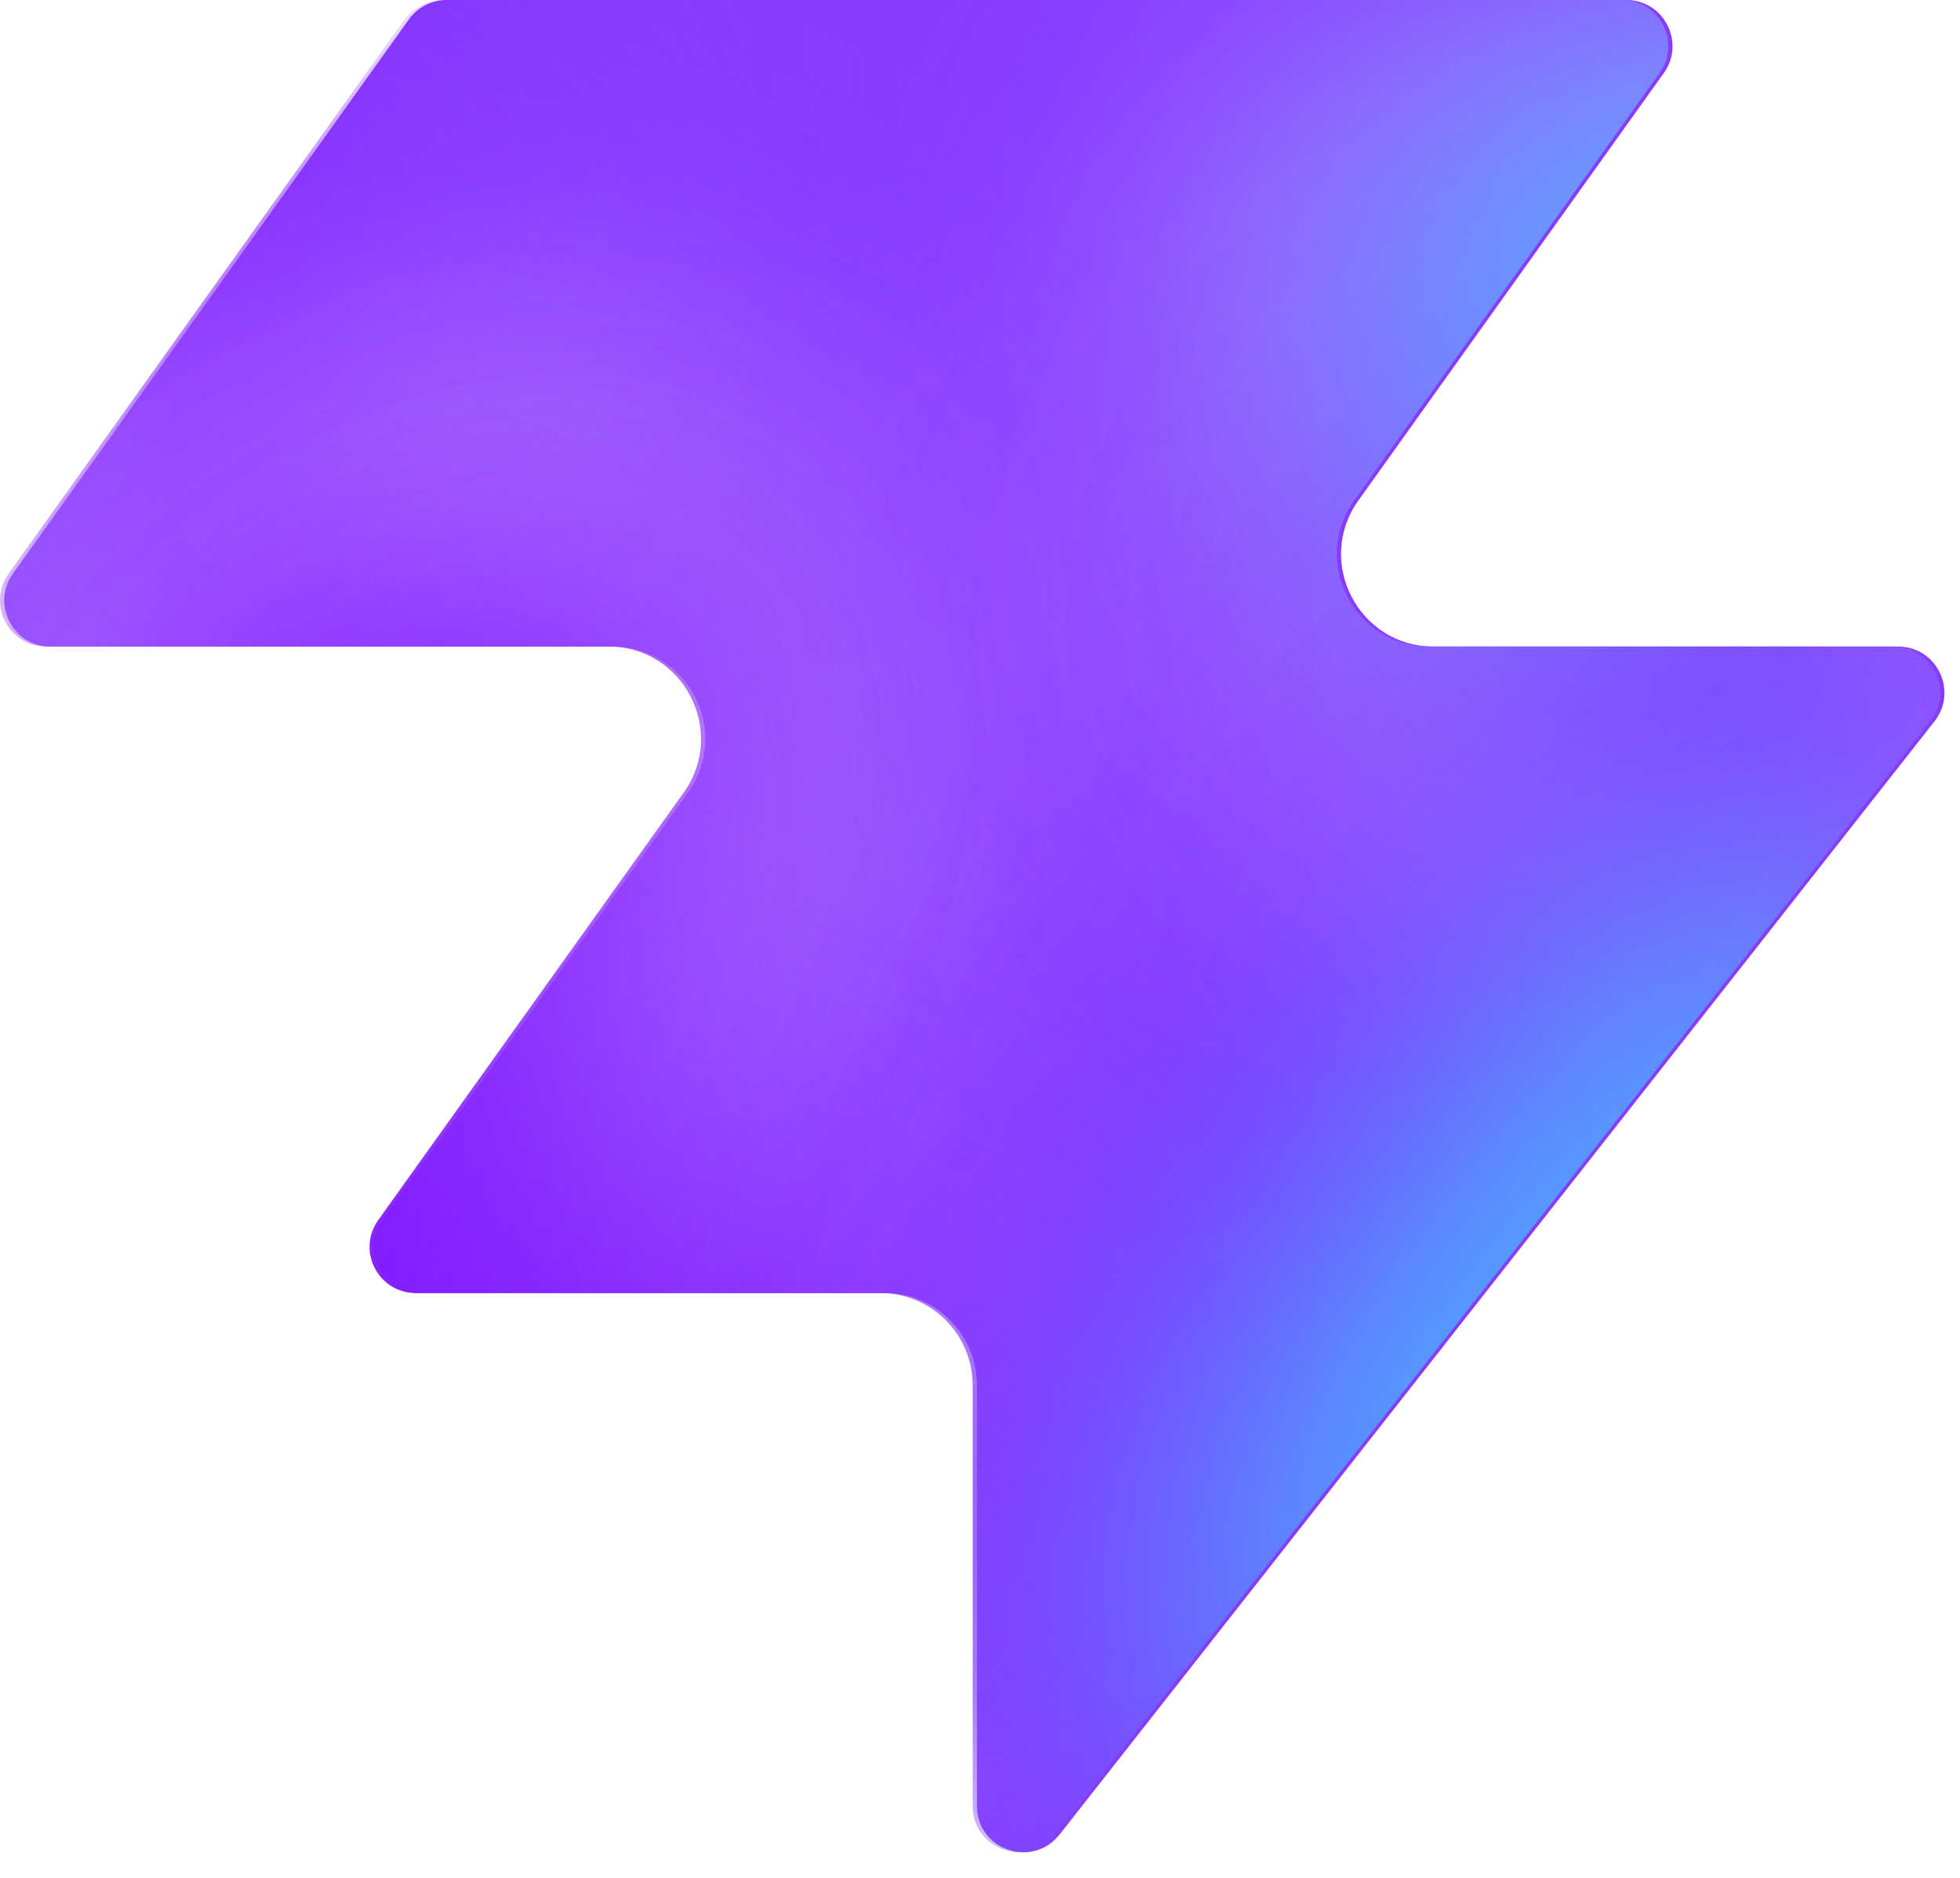
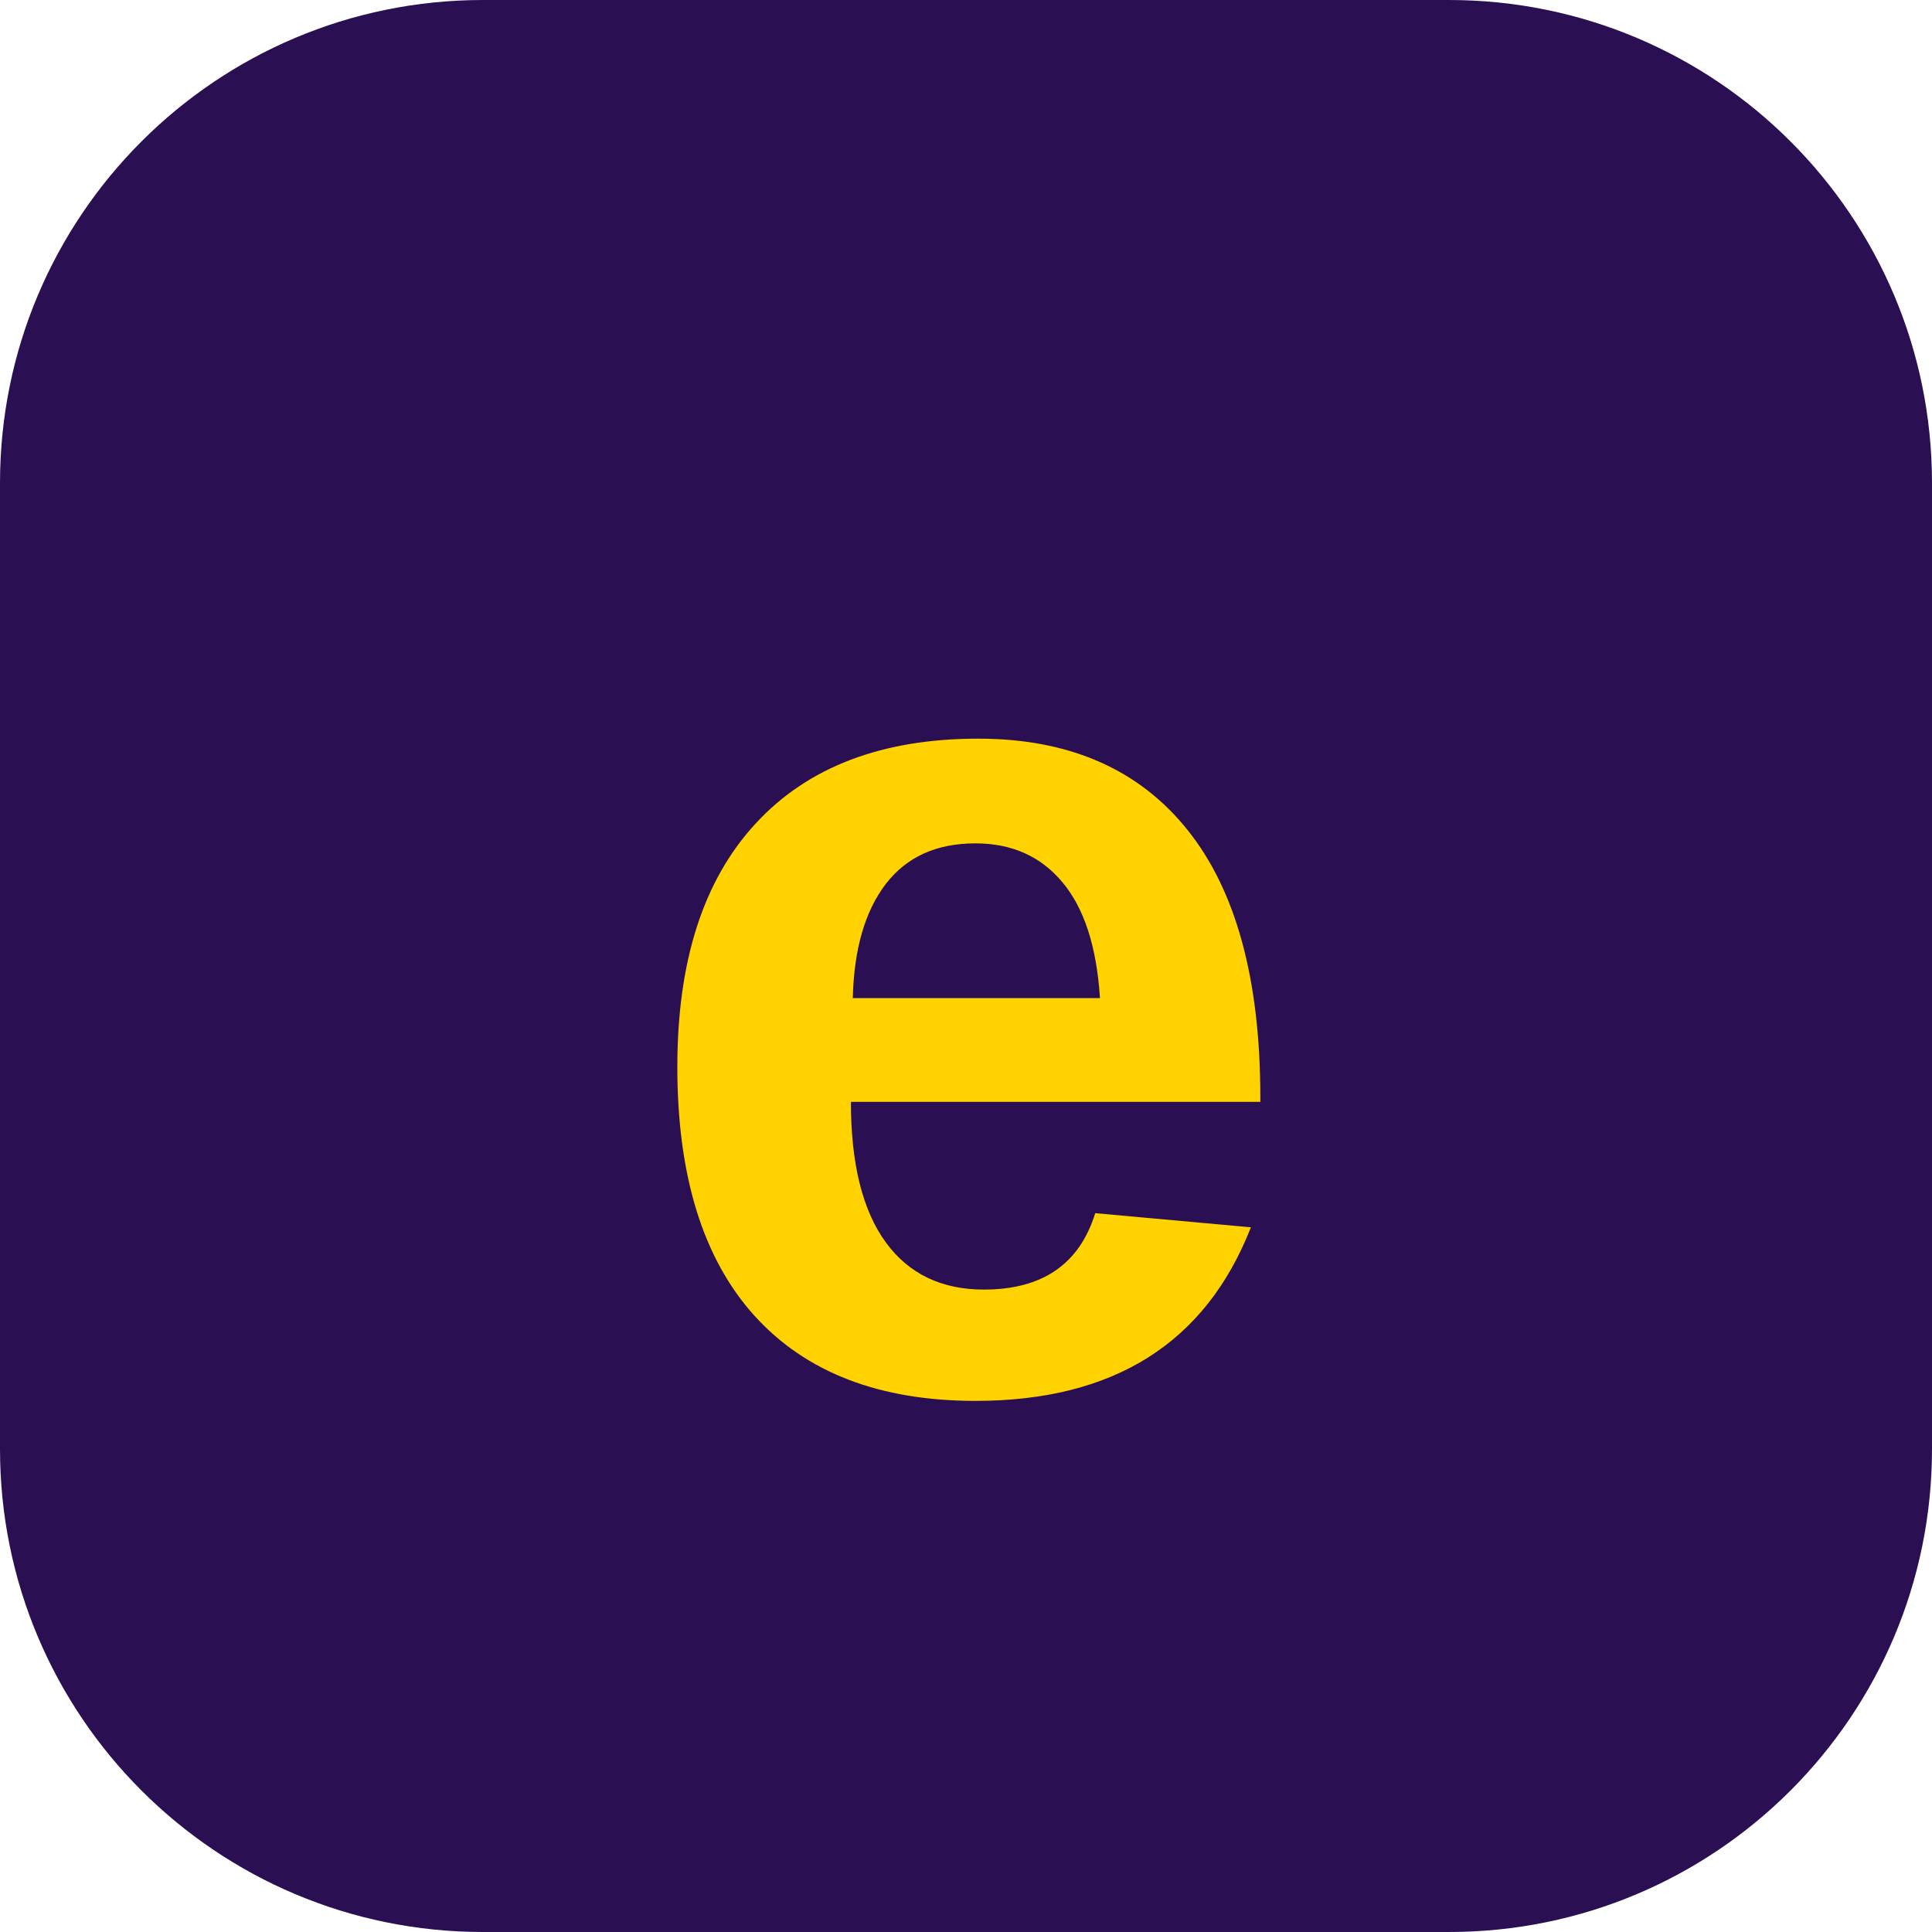
- <svg xmlns="http://www.w3.org/2000/svg" width="48" height="46" fill="none" viewBox="0 0 48 46">
-   <path fill="#863bff" d="M25.946 44.938c-.664.845-2.021.375-2.021-.698V33.937a2.26 2.26 0 0 0-2.262-2.262H10.287c-.92 0-1.456-1.04-.92-1.788l7.48-10.471c1.07-1.497 0-3.578-1.842-3.578H1.237c-.92 0-1.456-1.04-.92-1.788L10.013.474c.214-.297.556-.474.92-.474h28.894c.92 0 1.456 1.04.92 1.788l-7.48 10.471c-1.07 1.498 0 3.579 1.842 3.579h11.377c.943 0 1.473 1.088.89 1.83L25.947 44.94z" style="fill:#863bff;fill:color(display-p3 .525 .23 1);fill-opacity:1" />
-   <mask id="a" width="48" height="46" x="0" y="0" maskUnits="userSpaceOnUse" style="mask-type:alpha">
-     <path fill="#000" d="M25.842 44.938c-.664.844-2.021.375-2.021-.698V33.937a2.26 2.26 0 0 0-2.262-2.262H10.183c-.92 0-1.456-1.04-.92-1.788l7.48-10.471c1.07-1.498 0-3.579-1.842-3.579H1.133c-.92 0-1.456-1.04-.92-1.787L9.91.473c.214-.297.556-.474.92-.474h28.894c.92 0 1.456 1.04.92 1.788l-7.48 10.471c-1.07 1.498 0 3.578 1.842 3.578h11.377c.943 0 1.473 1.088.89 1.832L25.843 44.94z" style="fill:#000;fill-opacity:1" />
-   </mask>
-   <g mask="url(#a)">
-     <g filter="url(#b)">
-       <ellipse cx="5.508" cy="14.704" fill="#ede6ff" rx="5.508" ry="14.704" style="fill:#ede6ff;fill:color(display-p3 .927 .903 1);fill-opacity:1" transform="matrix(.00324 1 1 -.00324 -4.47 31.516)" />
-     </g>
-     <g filter="url(#c)">
-       <ellipse cx="10.399" cy="29.851" fill="#ede6ff" rx="10.399" ry="29.851" style="fill:#ede6ff;fill:color(display-p3 .927 .903 1);fill-opacity:1" transform="matrix(.00324 1 1 -.00324 -39.328 7.883)" />
-     </g>
-     <g filter="url(#d)">
-       <ellipse cx="5.508" cy="30.487" fill="#7e14ff" rx="5.508" ry="30.487" style="fill:#7e14ff;fill:color(display-p3 .492 .077 1);fill-opacity:1" transform="rotate(89.814 -25.913 -14.639)scale(1 -1)" />
-     </g>
-     <g filter="url(#e)">
-       <ellipse cx="5.508" cy="30.599" fill="#7e14ff" rx="5.508" ry="30.599" style="fill:#7e14ff;fill:color(display-p3 .492 .077 1);fill-opacity:1" transform="rotate(89.814 -32.644 -3.334)scale(1 -1)" />
-     </g>
-     <g filter="url(#f)">
-       <ellipse cx="5.508" cy="30.599" fill="#7e14ff" rx="5.508" ry="30.599" style="fill:#7e14ff;fill:color(display-p3 .492 .077 1);fill-opacity:1" transform="matrix(.00324 1 1 -.00324 -34.34 30.47)" />
-     </g>
-     <g filter="url(#g)">
-       <ellipse cx="14.072" cy="22.078" fill="#ede6ff" rx="14.072" ry="22.078" style="fill:#ede6ff;fill:color(display-p3 .927 .903 1);fill-opacity:1" transform="rotate(93.35 24.506 48.493)scale(-1 1)" />
-     </g>
-     <g filter="url(#h)">
-       <ellipse cx="3.47" cy="21.501" fill="#7e14ff" rx="3.47" ry="21.501" style="fill:#7e14ff;fill:color(display-p3 .492 .077 1);fill-opacity:1" transform="rotate(89.009 28.708 47.59)scale(-1 1)" />
-     </g>
-     <g filter="url(#i)">
-       <ellipse cx="3.47" cy="21.501" fill="#7e14ff" rx="3.47" ry="21.501" style="fill:#7e14ff;fill:color(display-p3 .492 .077 1);fill-opacity:1" transform="rotate(89.009 28.708 47.59)scale(-1 1)" />
-     </g>
-     <g filter="url(#j)">
-       <ellipse cx=".387" cy="8.972" fill="#7e14ff" rx="4.407" ry="29.108" style="fill:#7e14ff;fill:color(display-p3 .492 .077 1);fill-opacity:1" transform="rotate(39.51 .387 8.972)" />
-     </g>
-     <g filter="url(#k)">
-       <ellipse cx="47.523" cy="-6.092" fill="#7e14ff" rx="4.407" ry="29.108" style="fill:#7e14ff;fill:color(display-p3 .492 .077 1);fill-opacity:1" transform="rotate(37.892 47.523 -6.092)" />
-     </g>
-     <g filter="url(#l)">
-       <ellipse cx="41.412" cy="6.333" fill="#47bfff" rx="5.971" ry="9.665" style="fill:#47bfff;fill:color(display-p3 .28 .748 1);fill-opacity:1" transform="rotate(37.892 41.412 6.333)" />
-     </g>
-     <g filter="url(#m)">
-       <ellipse cx="-1.879" cy="38.332" fill="#7e14ff" rx="4.407" ry="29.108" style="fill:#7e14ff;fill:color(display-p3 .492 .077 1);fill-opacity:1" transform="rotate(37.892 -1.88 38.332)" />
-     </g>
-     <g filter="url(#n)">
-       <ellipse cx="-1.879" cy="38.332" fill="#7e14ff" rx="4.407" ry="29.108" style="fill:#7e14ff;fill:color(display-p3 .492 .077 1);fill-opacity:1" transform="rotate(37.892 -1.88 38.332)" />
-     </g>
-     <g filter="url(#o)">
-       <ellipse cx="35.651" cy="29.907" fill="#7e14ff" rx="4.407" ry="29.108" style="fill:#7e14ff;fill:color(display-p3 .492 .077 1);fill-opacity:1" transform="rotate(37.892 35.651 29.907)" />
-     </g>
-     <g filter="url(#p)">
-       <ellipse cx="38.418" cy="32.4" fill="#47bfff" rx="5.971" ry="15.297" style="fill:#47bfff;fill:color(display-p3 .28 .748 1);fill-opacity:1" transform="rotate(37.892 38.418 32.4)" />
-     </g>
-   </g>
-   <defs>
-     <filter id="b" width="60.045" height="41.654" x="-19.77" y="16.149" color-interpolation-filters="sRGB" filterUnits="userSpaceOnUse">
-       <feFlood flood-opacity="0" result="BackgroundImageFix" />
-       <feBlend in="SourceGraphic" in2="BackgroundImageFix" result="shape" />
-       <feGaussianBlur result="effect1_foregroundBlur_2002_17158" stdDeviation="7.659" />
-     </filter>
-     <filter id="c" width="90.34" height="51.437" x="-54.613" y="-7.533" color-interpolation-filters="sRGB" filterUnits="userSpaceOnUse">
-       <feFlood flood-opacity="0" result="BackgroundImageFix" />
-       <feBlend in="SourceGraphic" in2="BackgroundImageFix" result="shape" />
-       <feGaussianBlur result="effect1_foregroundBlur_2002_17158" stdDeviation="7.659" />
-     </filter>
-     <filter id="d" width="79.355" height="29.4" x="-49.64" y="2.03" color-interpolation-filters="sRGB" filterUnits="userSpaceOnUse">
-       <feFlood flood-opacity="0" result="BackgroundImageFix" />
-       <feBlend in="SourceGraphic" in2="BackgroundImageFix" result="shape" />
-       <feGaussianBlur result="effect1_foregroundBlur_2002_17158" stdDeviation="4.596" />
-     </filter>
-     <filter id="e" width="79.579" height="29.4" x="-45.045" y="20.029" color-interpolation-filters="sRGB" filterUnits="userSpaceOnUse">
-       <feFlood flood-opacity="0" result="BackgroundImageFix" />
-       <feBlend in="SourceGraphic" in2="BackgroundImageFix" result="shape" />
-       <feGaussianBlur result="effect1_foregroundBlur_2002_17158" stdDeviation="4.596" />
-     </filter>
-     <filter id="f" width="79.579" height="29.4" x="-43.513" y="21.178" color-interpolation-filters="sRGB" filterUnits="userSpaceOnUse">
-       <feFlood flood-opacity="0" result="BackgroundImageFix" />
-       <feBlend in="SourceGraphic" in2="BackgroundImageFix" result="shape" />
-       <feGaussianBlur result="effect1_foregroundBlur_2002_17158" stdDeviation="4.596" />
-     </filter>
-     <filter id="g" width="74.749" height="58.852" x="15.756" y="-17.901" color-interpolation-filters="sRGB" filterUnits="userSpaceOnUse">
-       <feFlood flood-opacity="0" result="BackgroundImageFix" />
-       <feBlend in="SourceGraphic" in2="BackgroundImageFix" result="shape" />
-       <feGaussianBlur result="effect1_foregroundBlur_2002_17158" stdDeviation="7.659" />
-     </filter>
-     <filter id="h" width="61.377" height="25.362" x="23.548" y="2.284" color-interpolation-filters="sRGB" filterUnits="userSpaceOnUse">
-       <feFlood flood-opacity="0" result="BackgroundImageFix" />
-       <feBlend in="SourceGraphic" in2="BackgroundImageFix" result="shape" />
-       <feGaussianBlur result="effect1_foregroundBlur_2002_17158" stdDeviation="4.596" />
-     </filter>
-     <filter id="i" width="61.377" height="25.362" x="23.548" y="2.284" color-interpolation-filters="sRGB" filterUnits="userSpaceOnUse">
-       <feFlood flood-opacity="0" result="BackgroundImageFix" />
-       <feBlend in="SourceGraphic" in2="BackgroundImageFix" result="shape" />
-       <feGaussianBlur result="effect1_foregroundBlur_2002_17158" stdDeviation="4.596" />
-     </filter>
-     <filter id="j" width="56.045" height="63.649" x="-27.636" y="-22.853" color-interpolation-filters="sRGB" filterUnits="userSpaceOnUse">
-       <feFlood flood-opacity="0" result="BackgroundImageFix" />
-       <feBlend in="SourceGraphic" in2="BackgroundImageFix" result="shape" />
-       <feGaussianBlur result="effect1_foregroundBlur_2002_17158" stdDeviation="4.596" />
-     </filter>
-     <filter id="k" width="54.814" height="64.646" x="20.116" y="-38.415" color-interpolation-filters="sRGB" filterUnits="userSpaceOnUse">
-       <feFlood flood-opacity="0" result="BackgroundImageFix" />
-       <feBlend in="SourceGraphic" in2="BackgroundImageFix" result="shape" />
-       <feGaussianBlur result="effect1_foregroundBlur_2002_17158" stdDeviation="4.596" />
-     </filter>
-     <filter id="l" width="33.541" height="35.313" x="24.641" y="-11.323" color-interpolation-filters="sRGB" filterUnits="userSpaceOnUse">
-       <feFlood flood-opacity="0" result="BackgroundImageFix" />
-       <feBlend in="SourceGraphic" in2="BackgroundImageFix" result="shape" />
-       <feGaussianBlur result="effect1_foregroundBlur_2002_17158" stdDeviation="4.596" />
-     </filter>
-     <filter id="m" width="54.814" height="64.646" x="-29.286" y="6.009" color-interpolation-filters="sRGB" filterUnits="userSpaceOnUse">
-       <feFlood flood-opacity="0" result="BackgroundImageFix" />
-       <feBlend in="SourceGraphic" in2="BackgroundImageFix" result="shape" />
-       <feGaussianBlur result="effect1_foregroundBlur_2002_17158" stdDeviation="4.596" />
-     </filter>
-     <filter id="n" width="54.814" height="64.646" x="-29.286" y="6.009" color-interpolation-filters="sRGB" filterUnits="userSpaceOnUse">
-       <feFlood flood-opacity="0" result="BackgroundImageFix" />
-       <feBlend in="SourceGraphic" in2="BackgroundImageFix" result="shape" />
-       <feGaussianBlur result="effect1_foregroundBlur_2002_17158" stdDeviation="4.596" />
-     </filter>
-     <filter id="o" width="54.814" height="64.646" x="8.244" y="-2.416" color-interpolation-filters="sRGB" filterUnits="userSpaceOnUse">
-       <feFlood flood-opacity="0" result="BackgroundImageFix" />
-       <feBlend in="SourceGraphic" in2="BackgroundImageFix" result="shape" />
-       <feGaussianBlur result="effect1_foregroundBlur_2002_17158" stdDeviation="4.596" />
-     </filter>
-     <filter id="p" width="39.409" height="43.623" x="18.713" y="10.588" color-interpolation-filters="sRGB" filterUnits="userSpaceOnUse">
-       <feFlood flood-opacity="0" result="BackgroundImageFix" />
-       <feBlend in="SourceGraphic" in2="BackgroundImageFix" result="shape" />
-       <feGaussianBlur result="effect1_foregroundBlur_2002_17158" stdDeviation="4.596" />
-     </filter>
-   </defs>
+ <svg xmlns="http://www.w3.org/2000/svg" viewBox="0 0 32 32">
+   <rect width="32" height="32" rx="8" fill="#2a1052" />
+   <text x="16" y="23" text-anchor="middle" font-family="Arial,sans-serif" font-weight="700" font-size="20" fill="#ffd200">e</text>
</svg>
